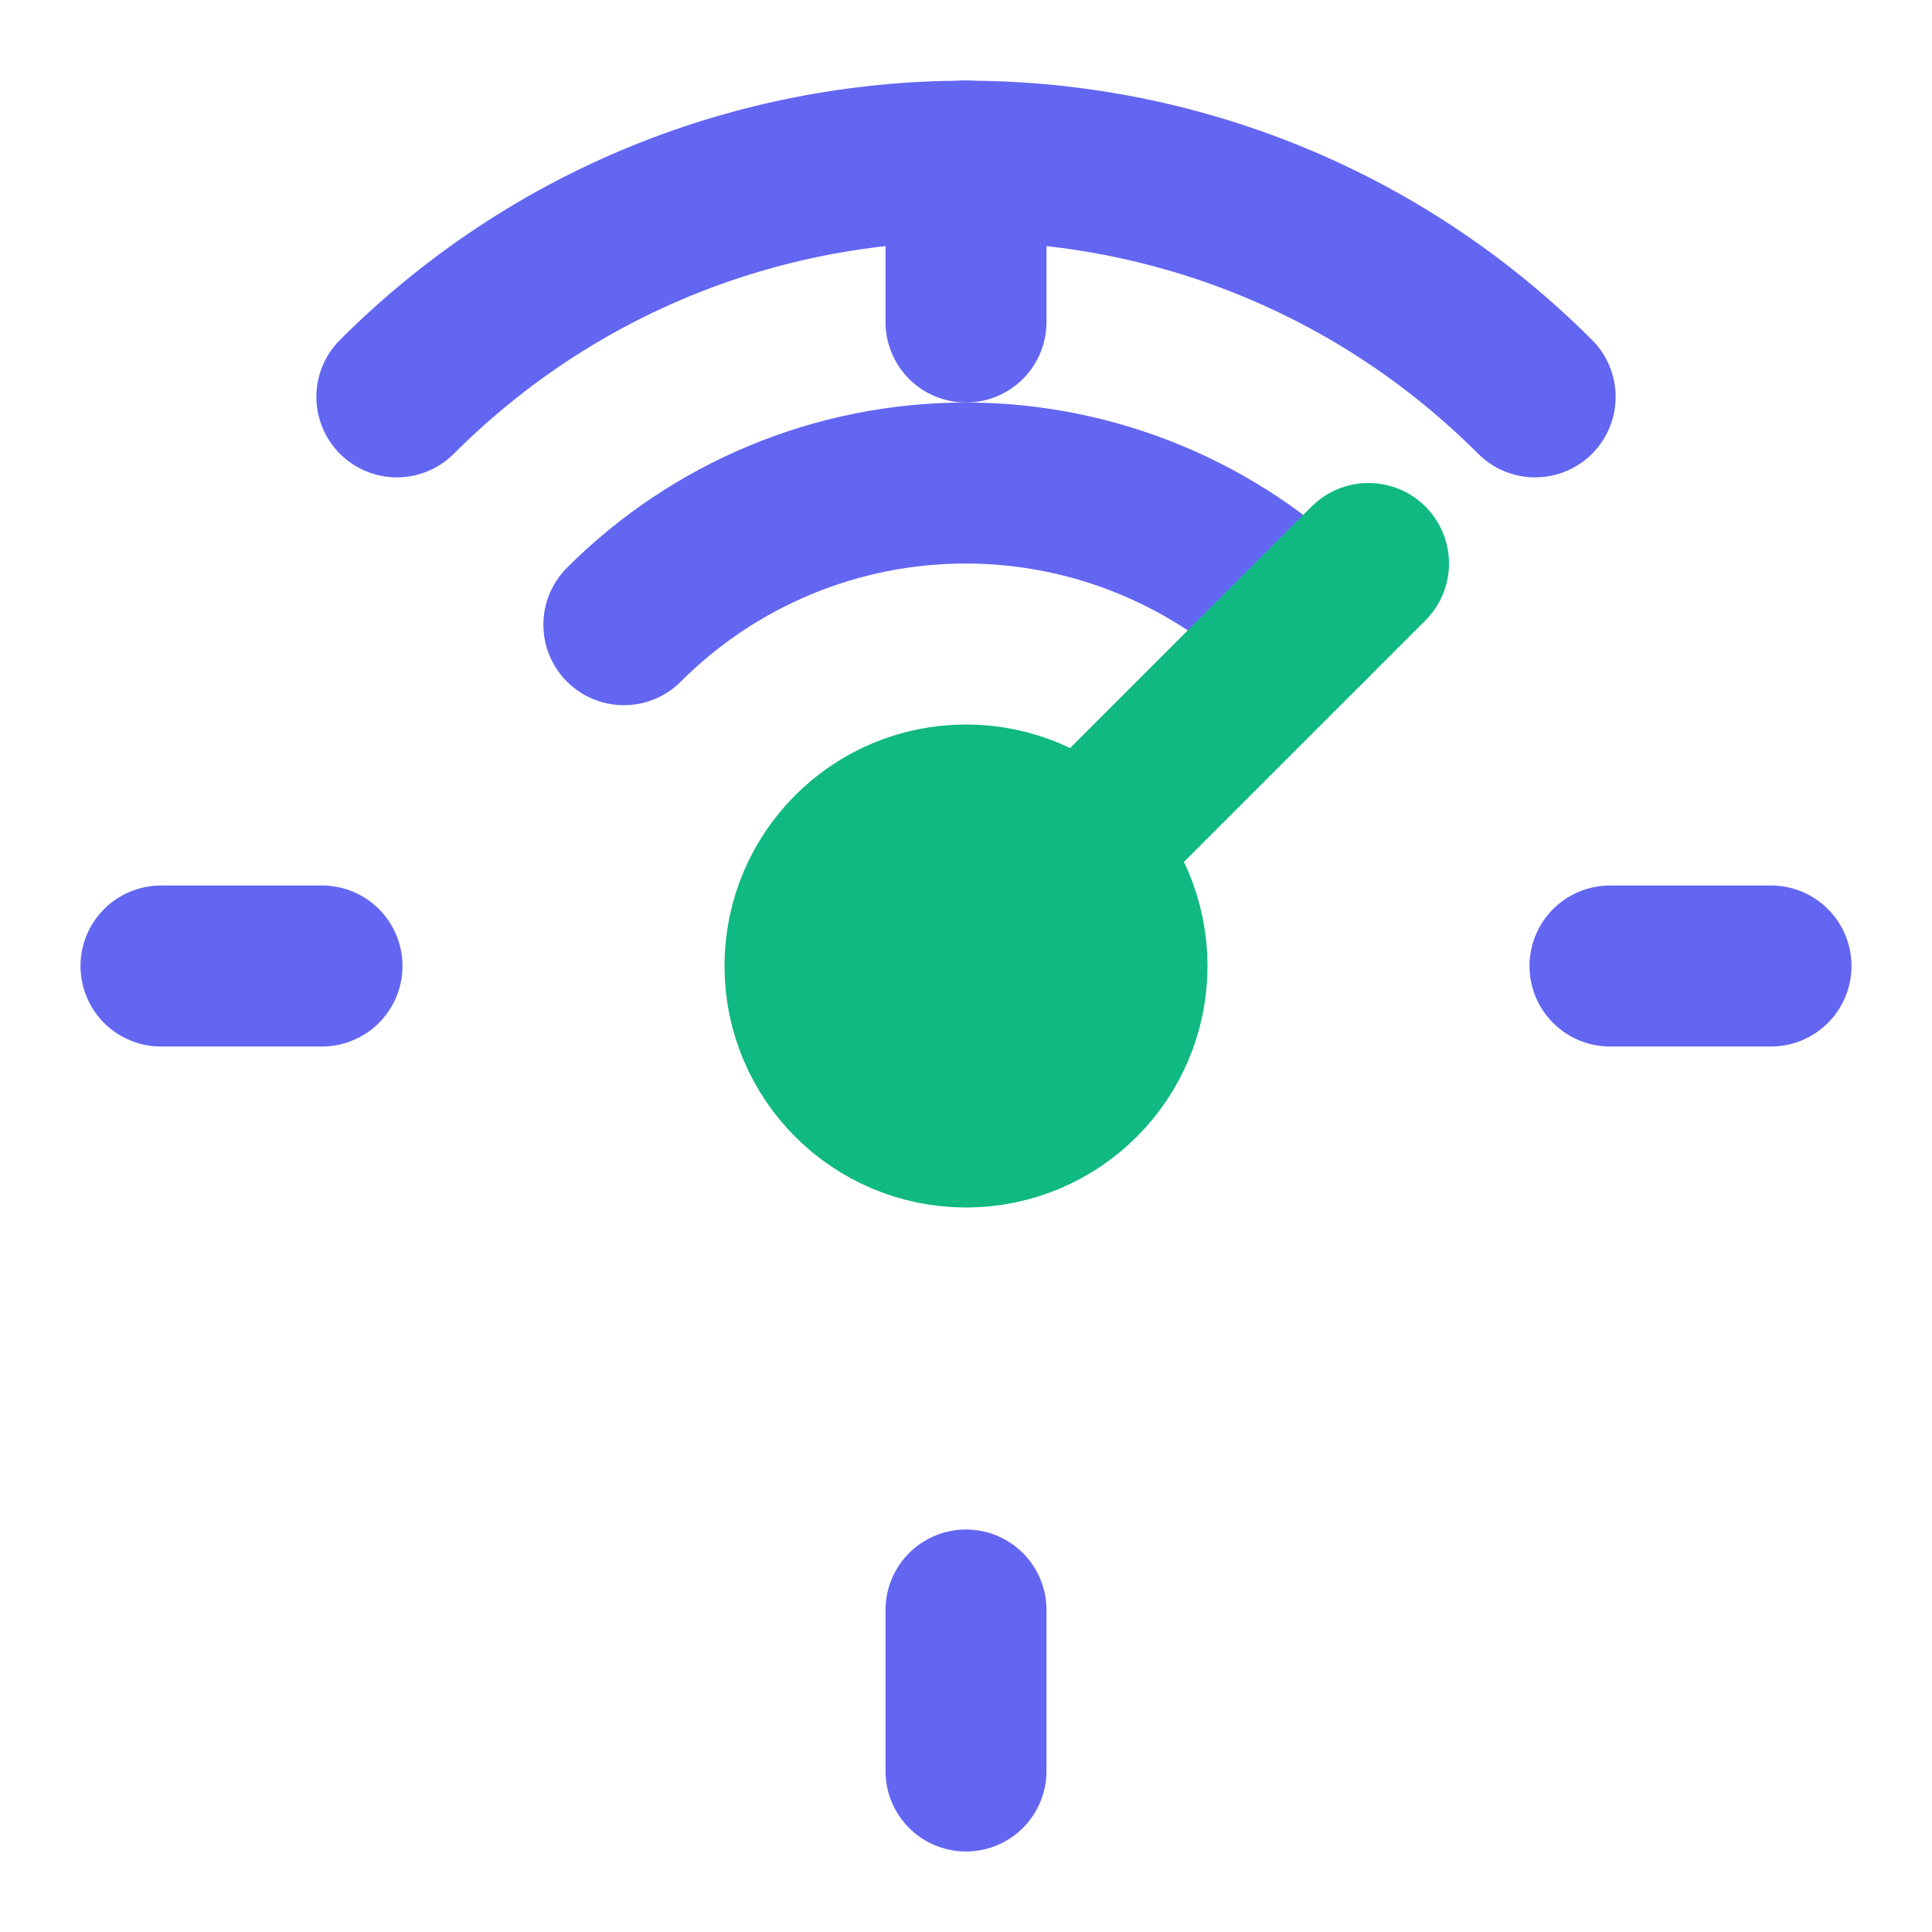
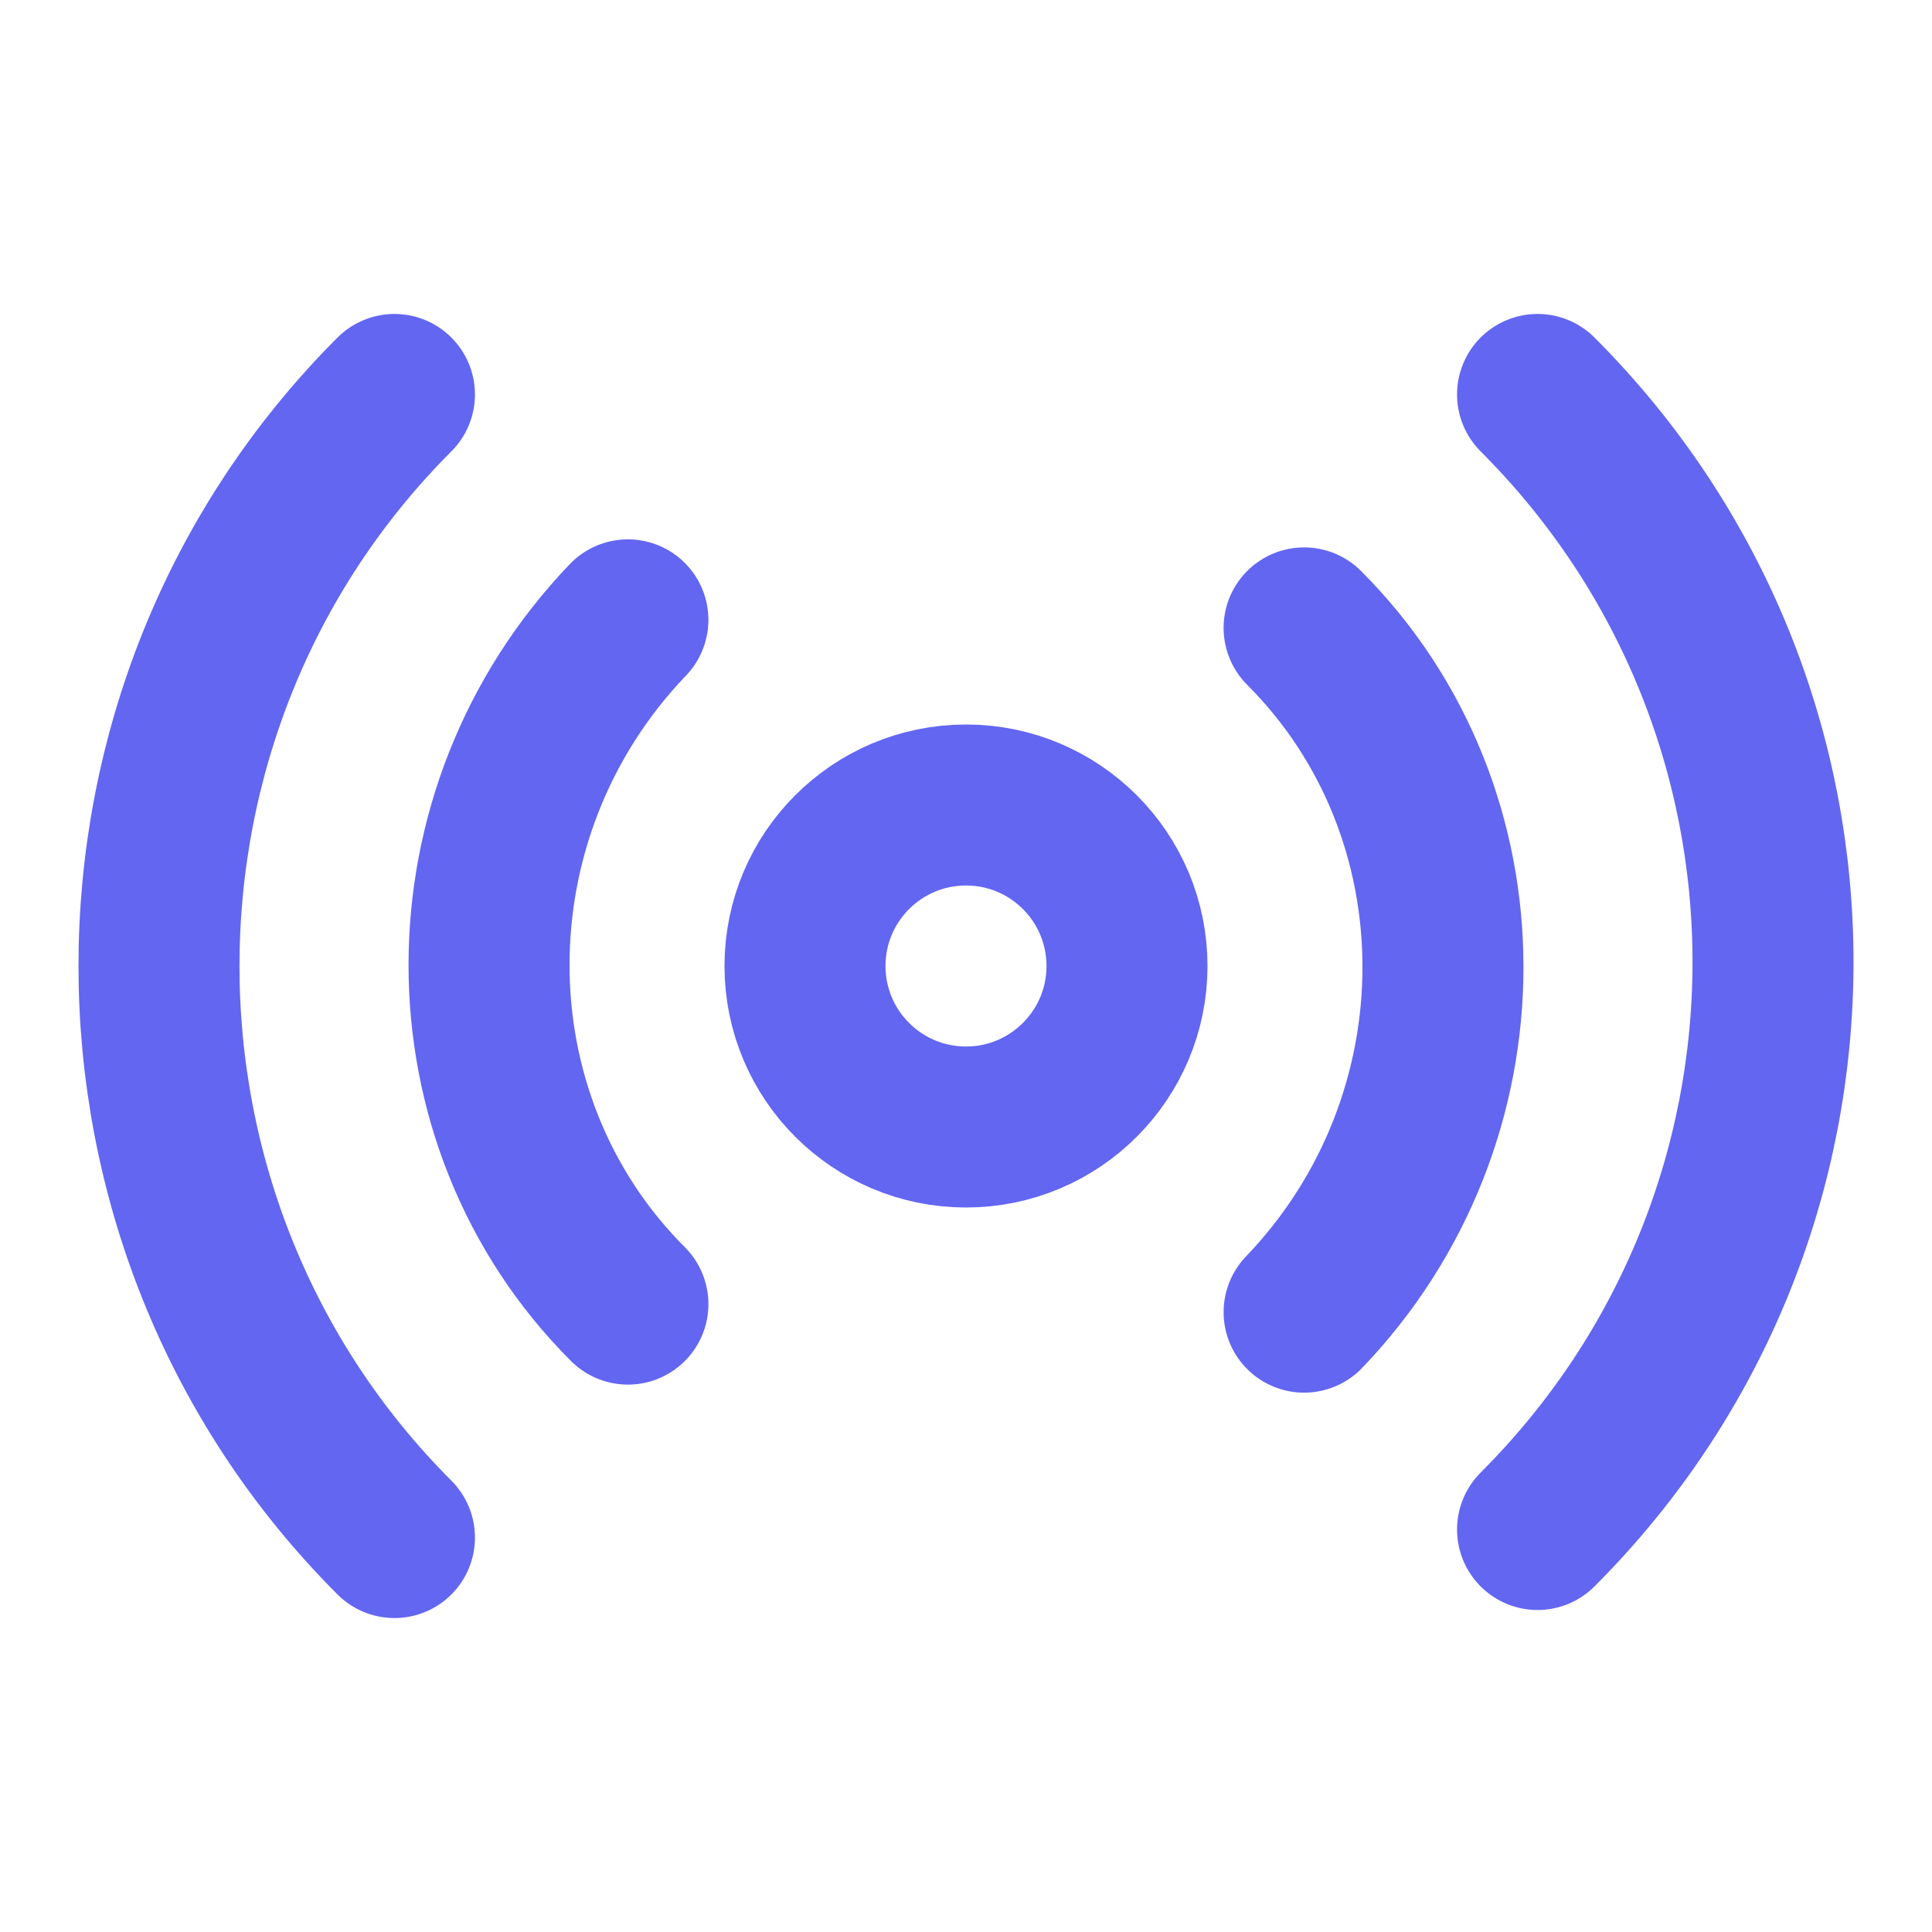
<svg xmlns="http://www.w3.org/2000/svg" viewBox="0 0 24 24" width="24" height="24" fill="none" stroke="#6366F1" stroke-width="2" stroke-linecap="round" stroke-linejoin="round">
-   <path d="M19.07 4.93a10 10 0 0 0-14.14 0" />
-   <path d="M16.24 7.76a6 6 0 0 0-8.49 0" />
-   <circle cx="12" cy="12" r="2" fill="#10B981" stroke="#10B981" />
-   <path d="M12 12l5-5" stroke="#10B981" stroke-width="2" />
-   <path d="M12 2v2" />
-   <path d="M12 20v2" />
-   <path d="M20 12h2" />
-   <path d="M2 12h2" />
+   <path d="M4.9 19.1C1 15.2 1 8.8 4.9 4.9" />
+   <path d="M7.8 16.2c-2.3-2.3-2.3-6.1 0-8.5" />
+   <circle cx="12" cy="12" r="2" />
+   <path d="M16.2 7.8c2.3 2.3 2.3 6.1 0 8.5" />
+   <path d="M19.1 4.9C23 8.8 23 15.1 19.1 19" />
</svg>
